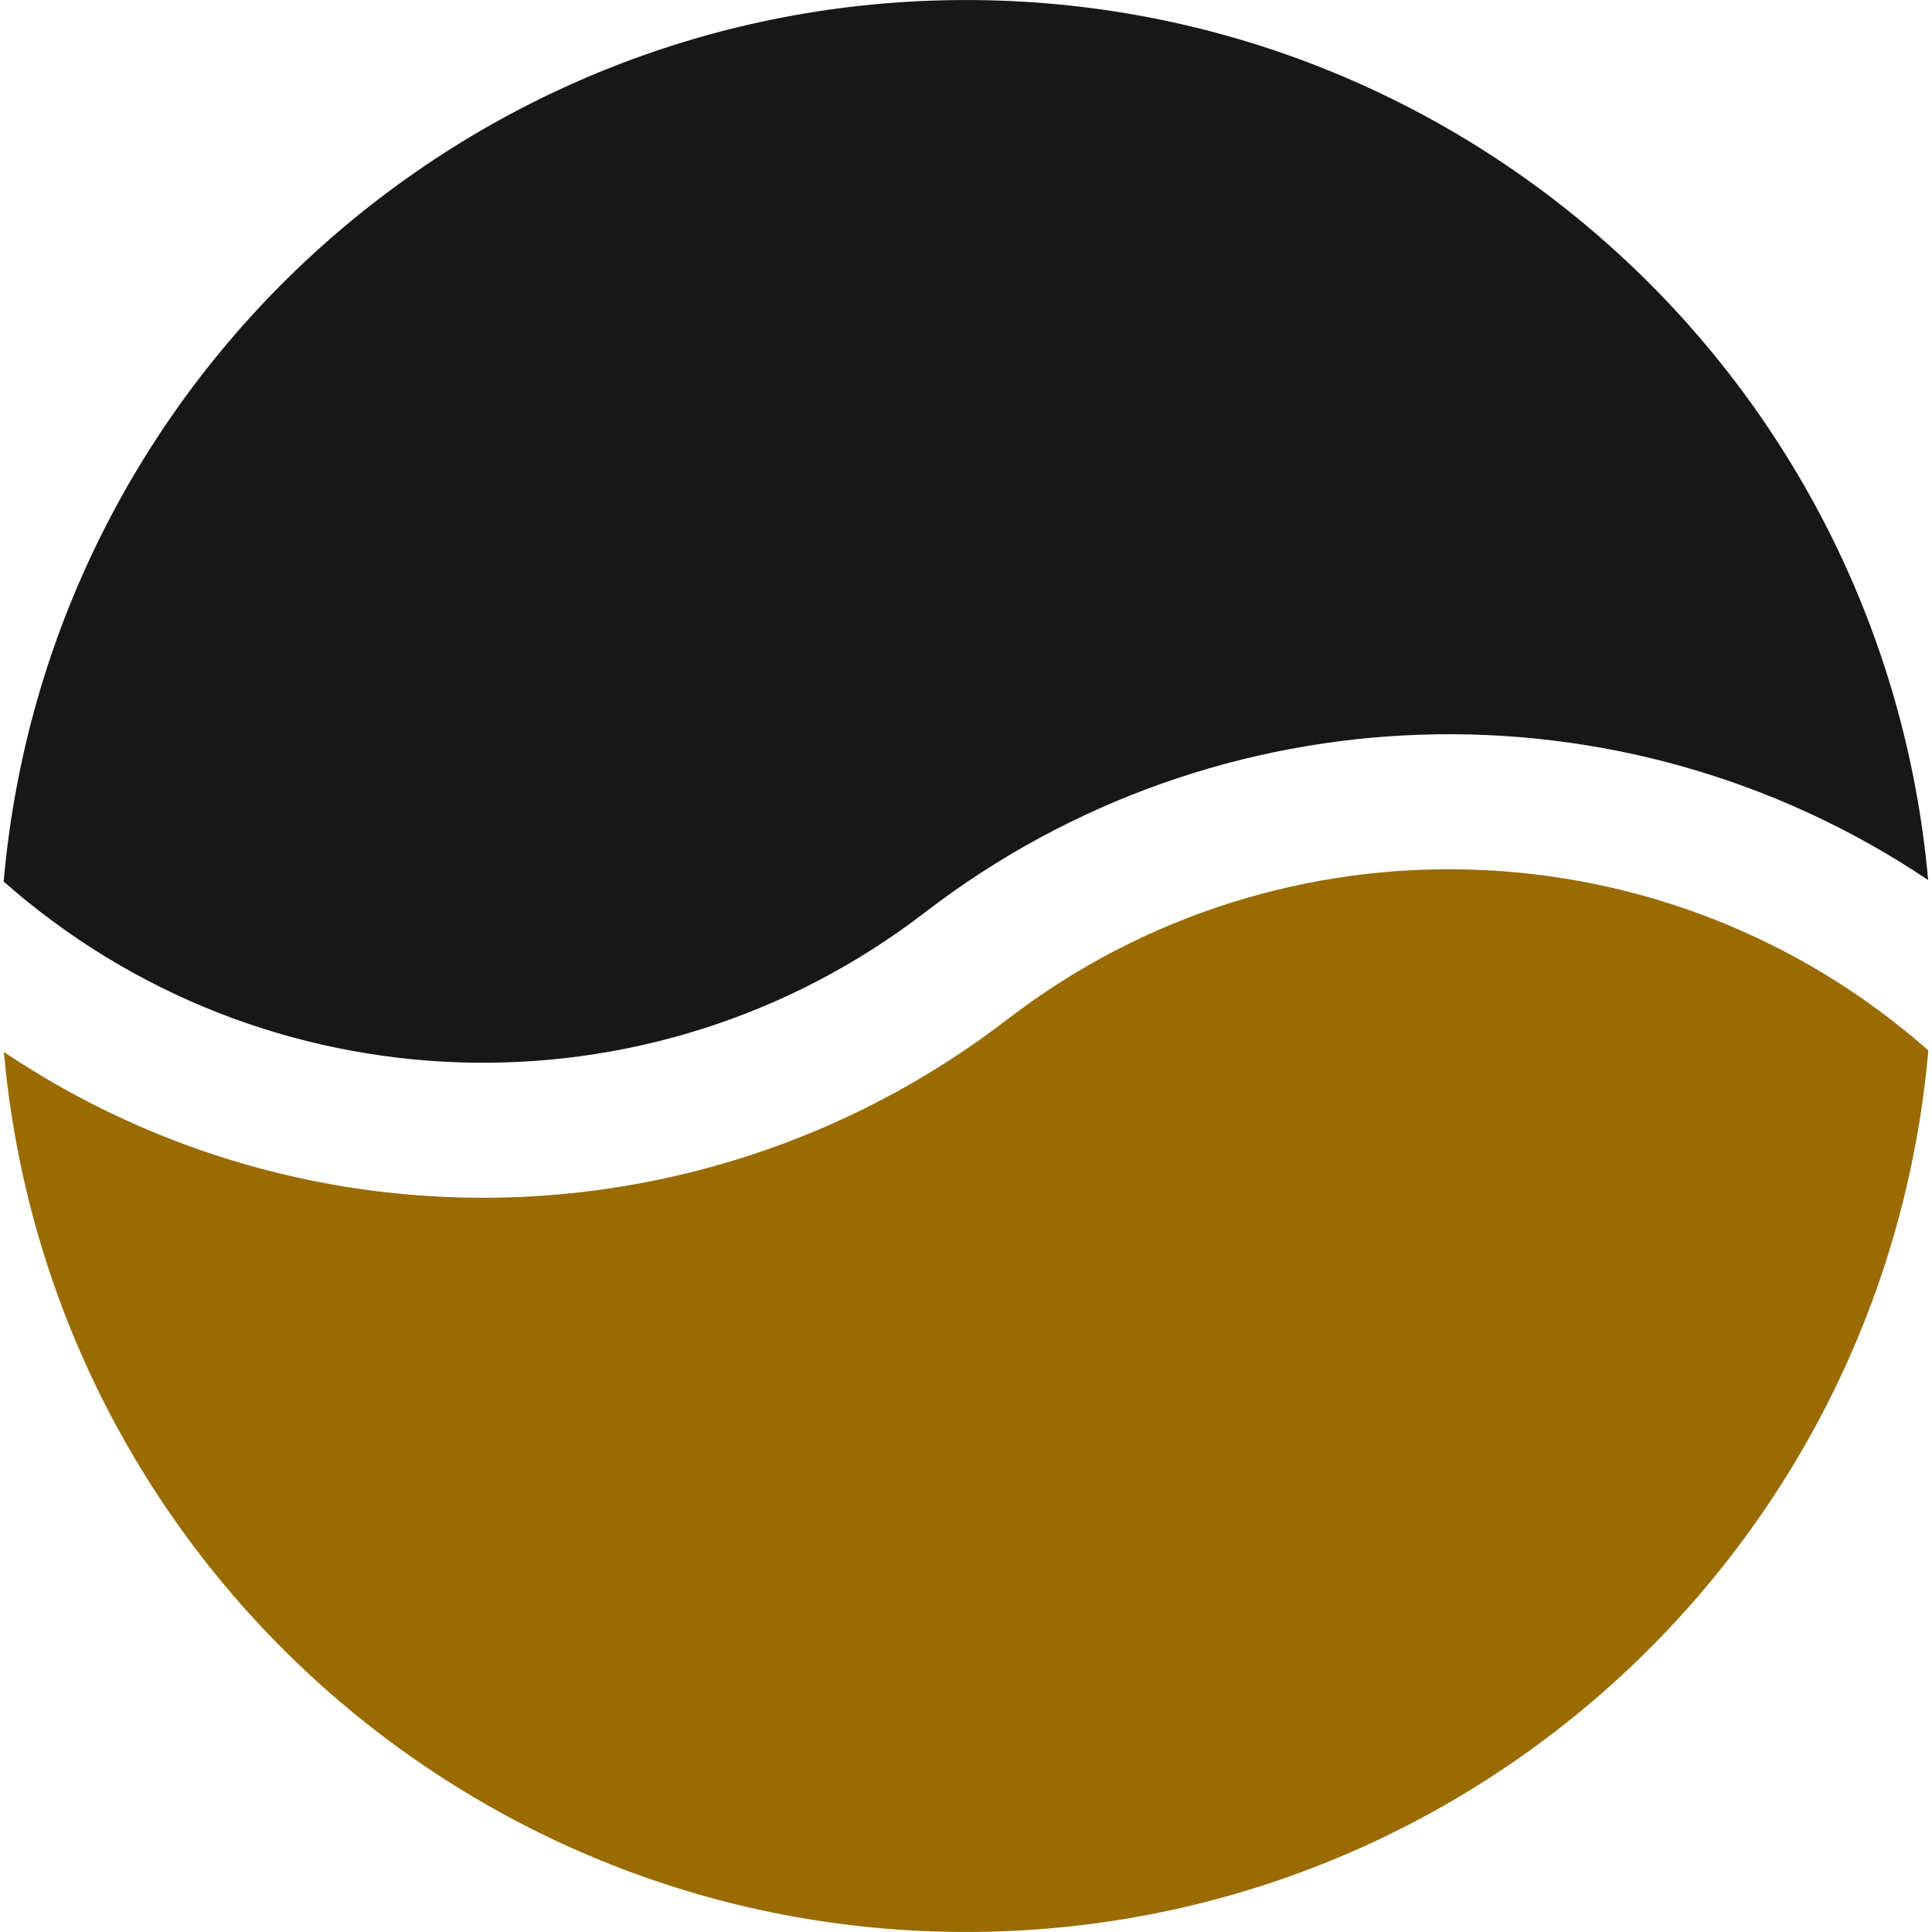
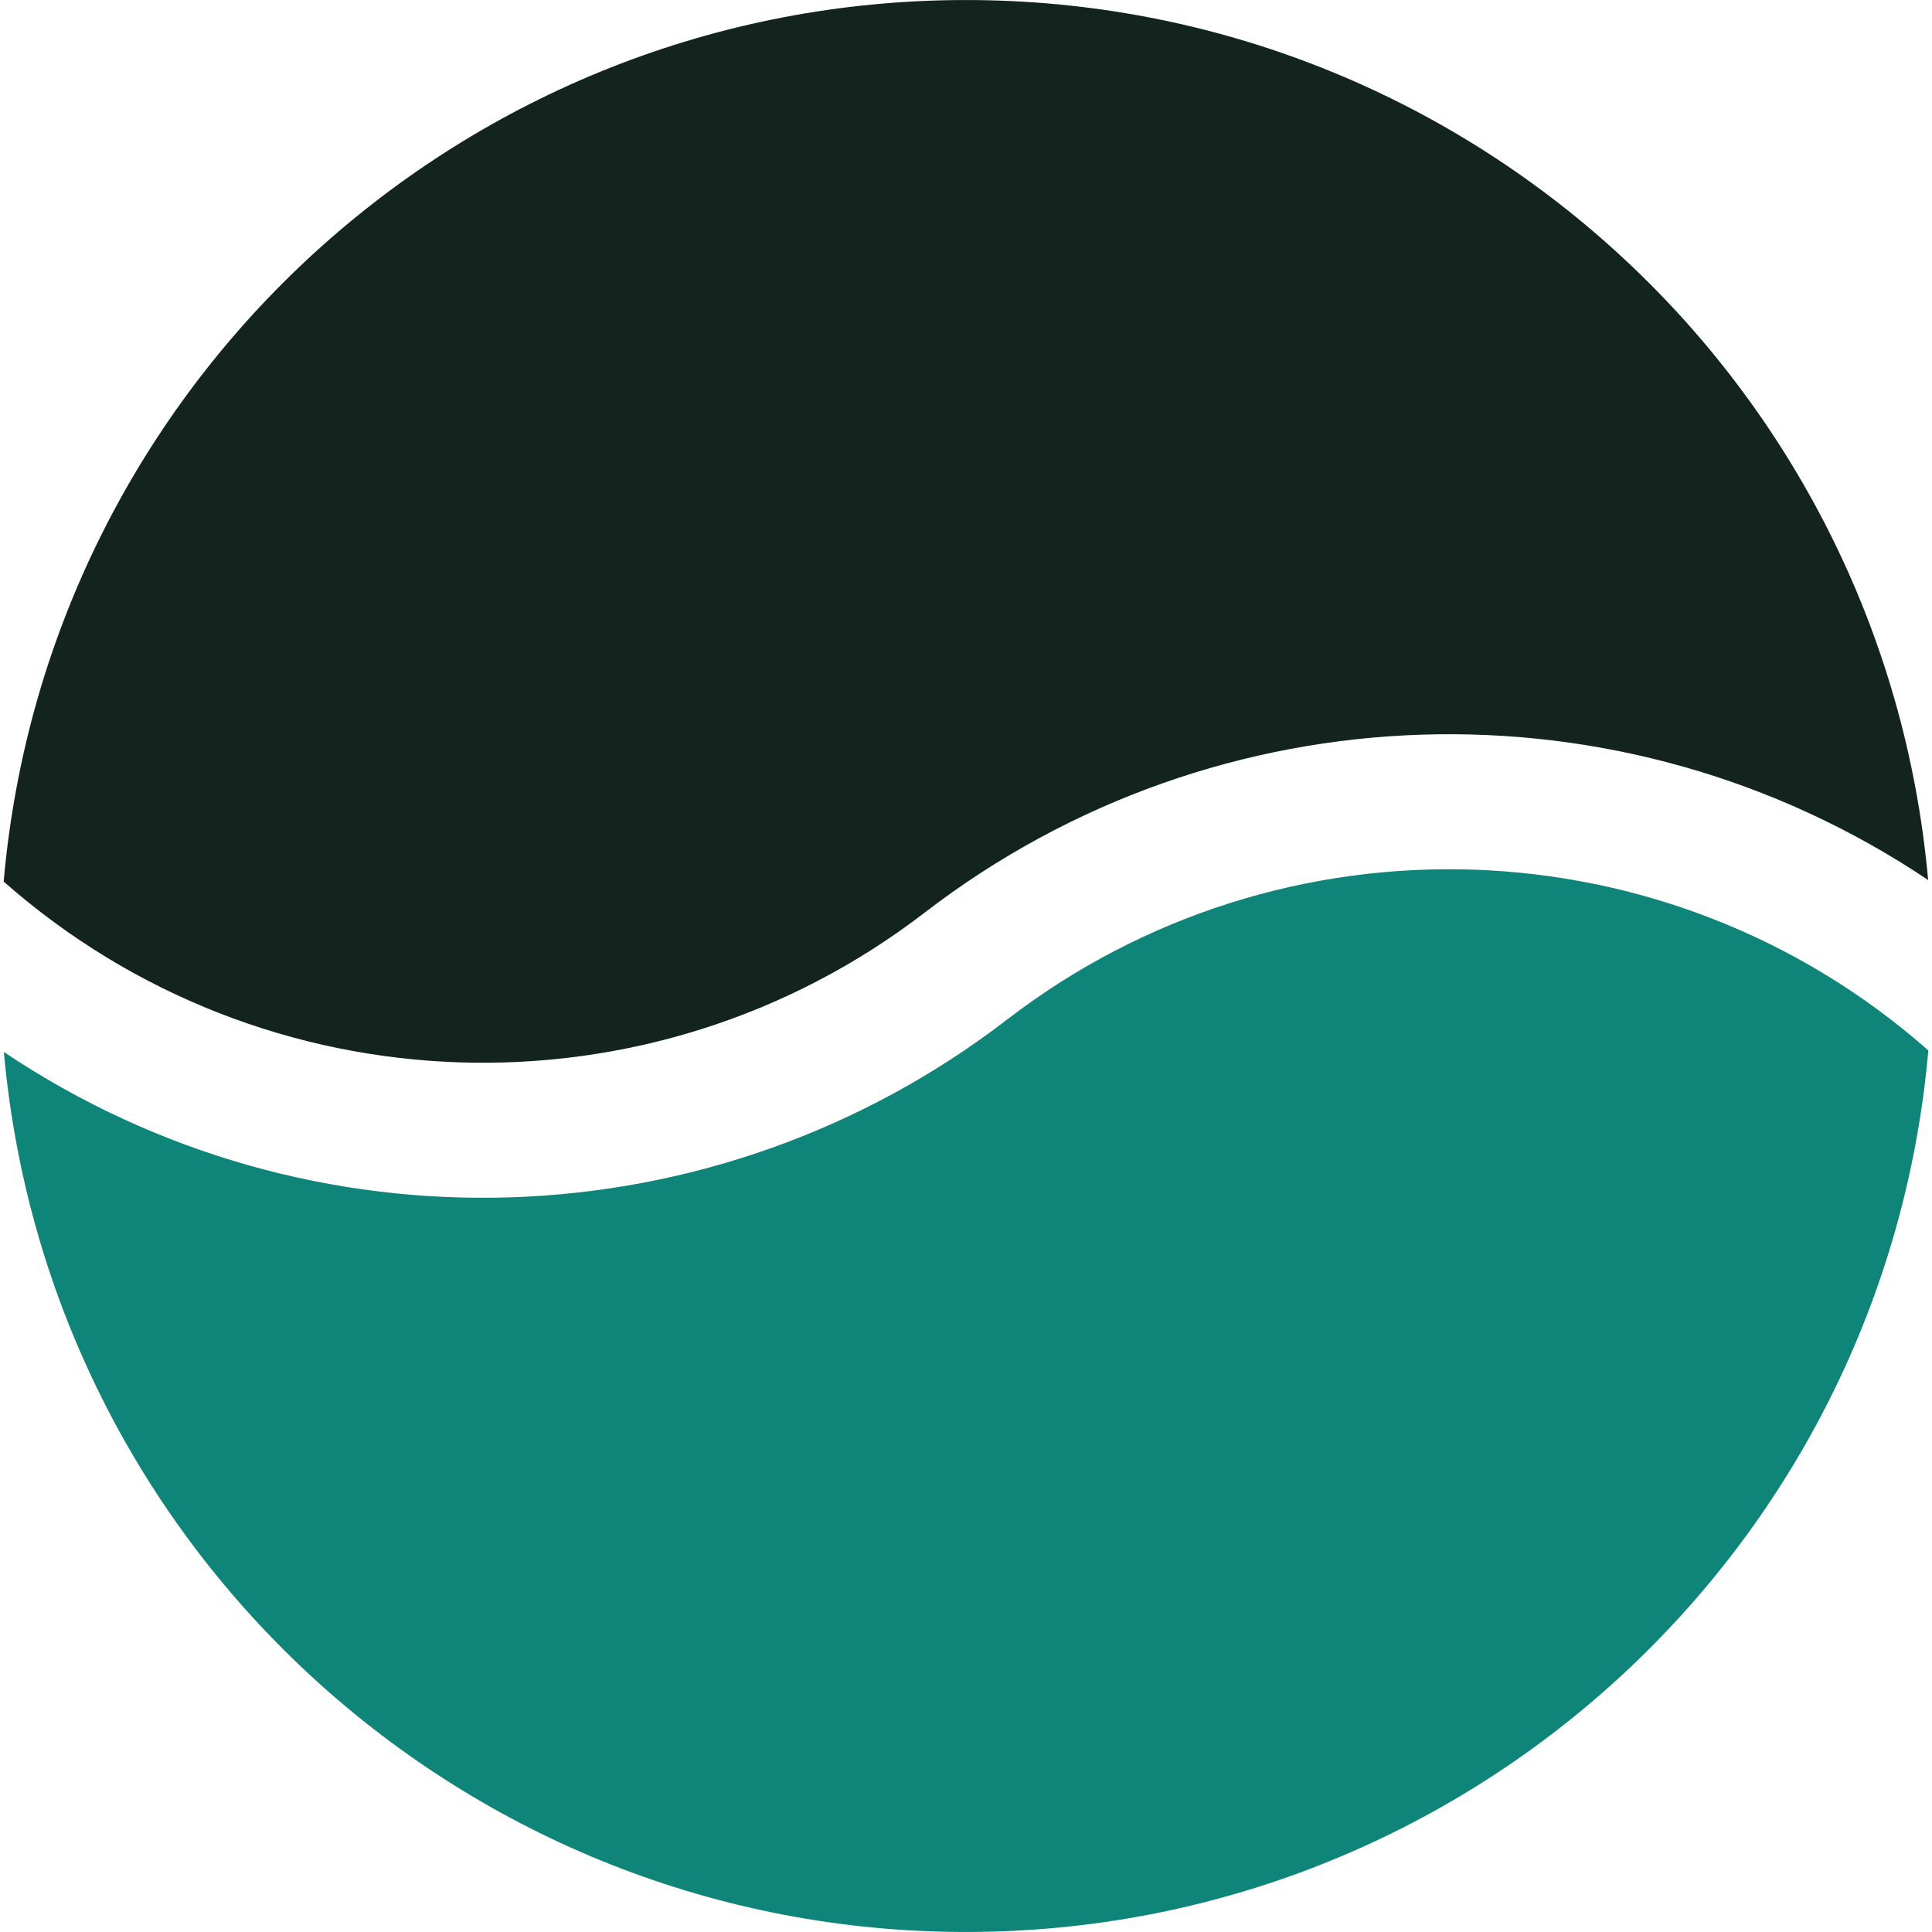
<svg xmlns="http://www.w3.org/2000/svg" viewBox="0 0 100 100" role="img" aria-labelledby="mw-t mw-d">
  <defs>
-     <style>.a{fill:#171717}.b{fill:#9A6B00}.t{fill:#4D4942}.l{fill:none;stroke:#4D4942;stroke-width:1.6;stroke-opacity:0.55}</style>
+     <style>.a{fill:#13241F}.b{fill:#0F8478}.t{fill:#3F4D48}.l{fill:none;stroke:#3F4D48;stroke-width:1.6;stroke-opacity:0.55}</style>
  </defs>
  <path class="a" d="M0.19 45.63A37.51 37.51 0 0 0 47.87 47.23A44.51 44.51 0 0 1 99.8 45.55A50 50 0 0 0 0.19 45.63Z" />
  <path class="b" d="M0.2 54.45A44.51 44.51 0 0 0 52.13 52.77A37.51 37.51 0 0 1 99.81 54.37A50 50 0 0 1 0.2 54.45Z" />
</svg>
